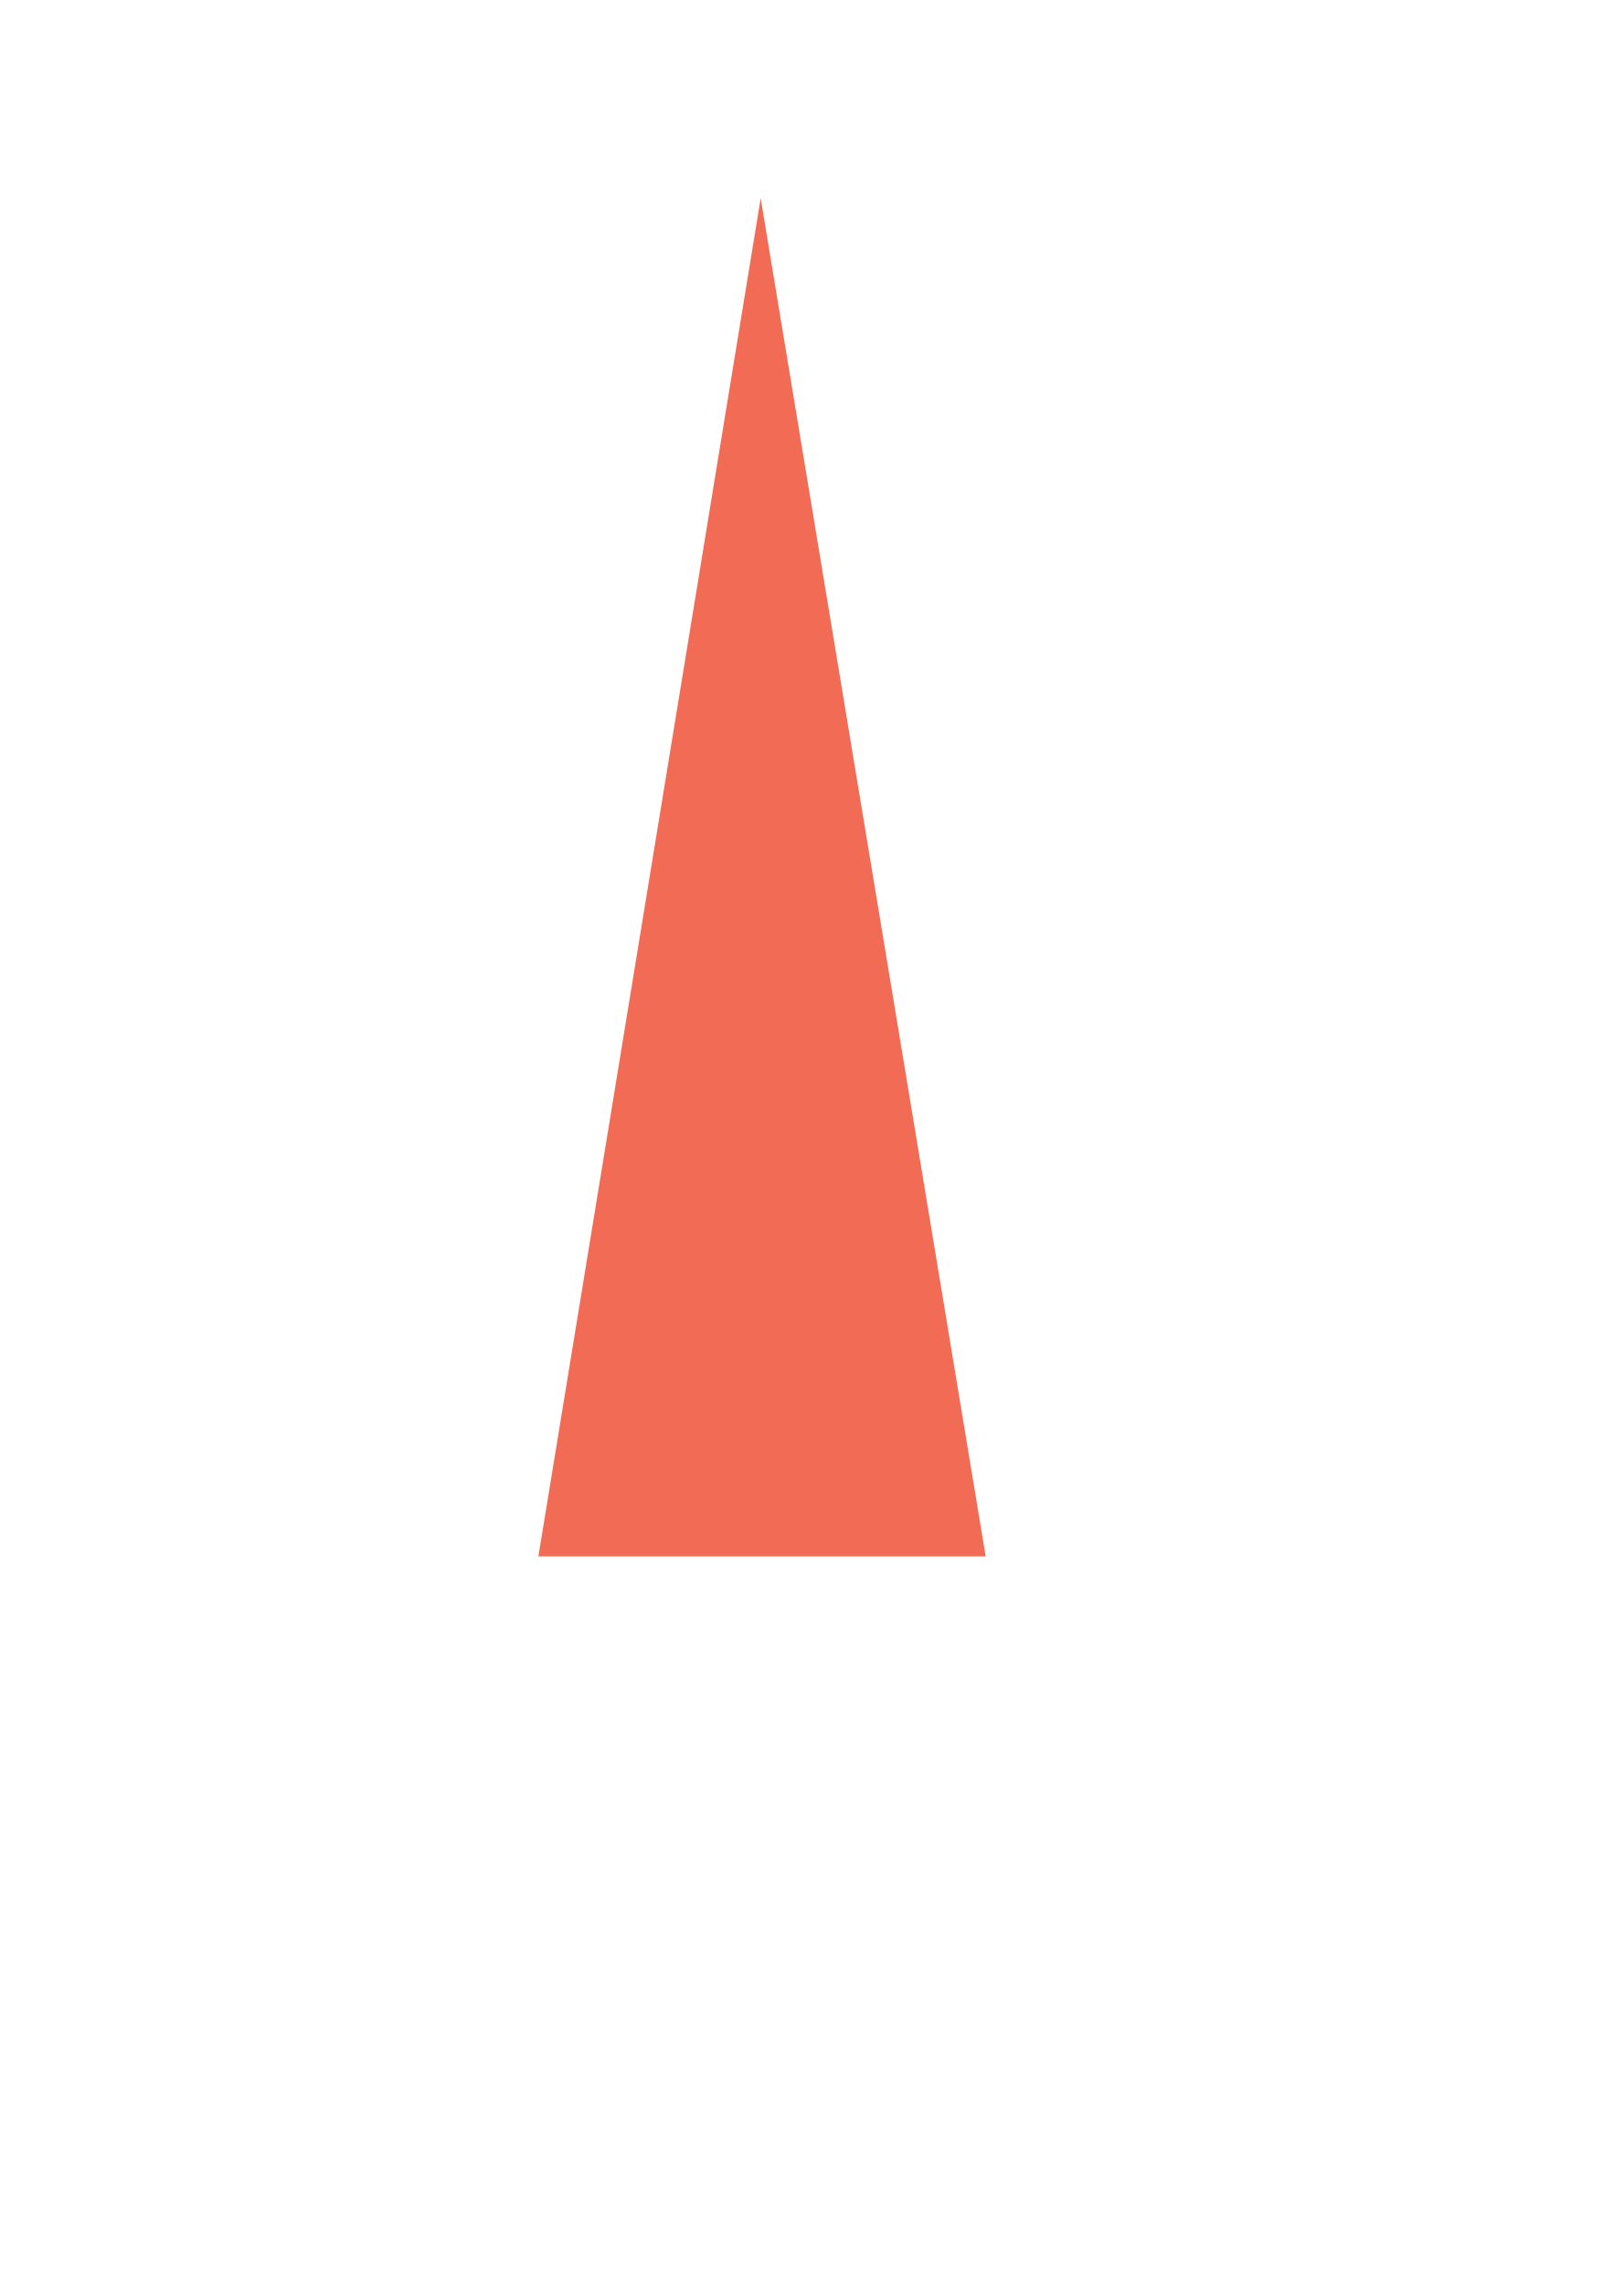
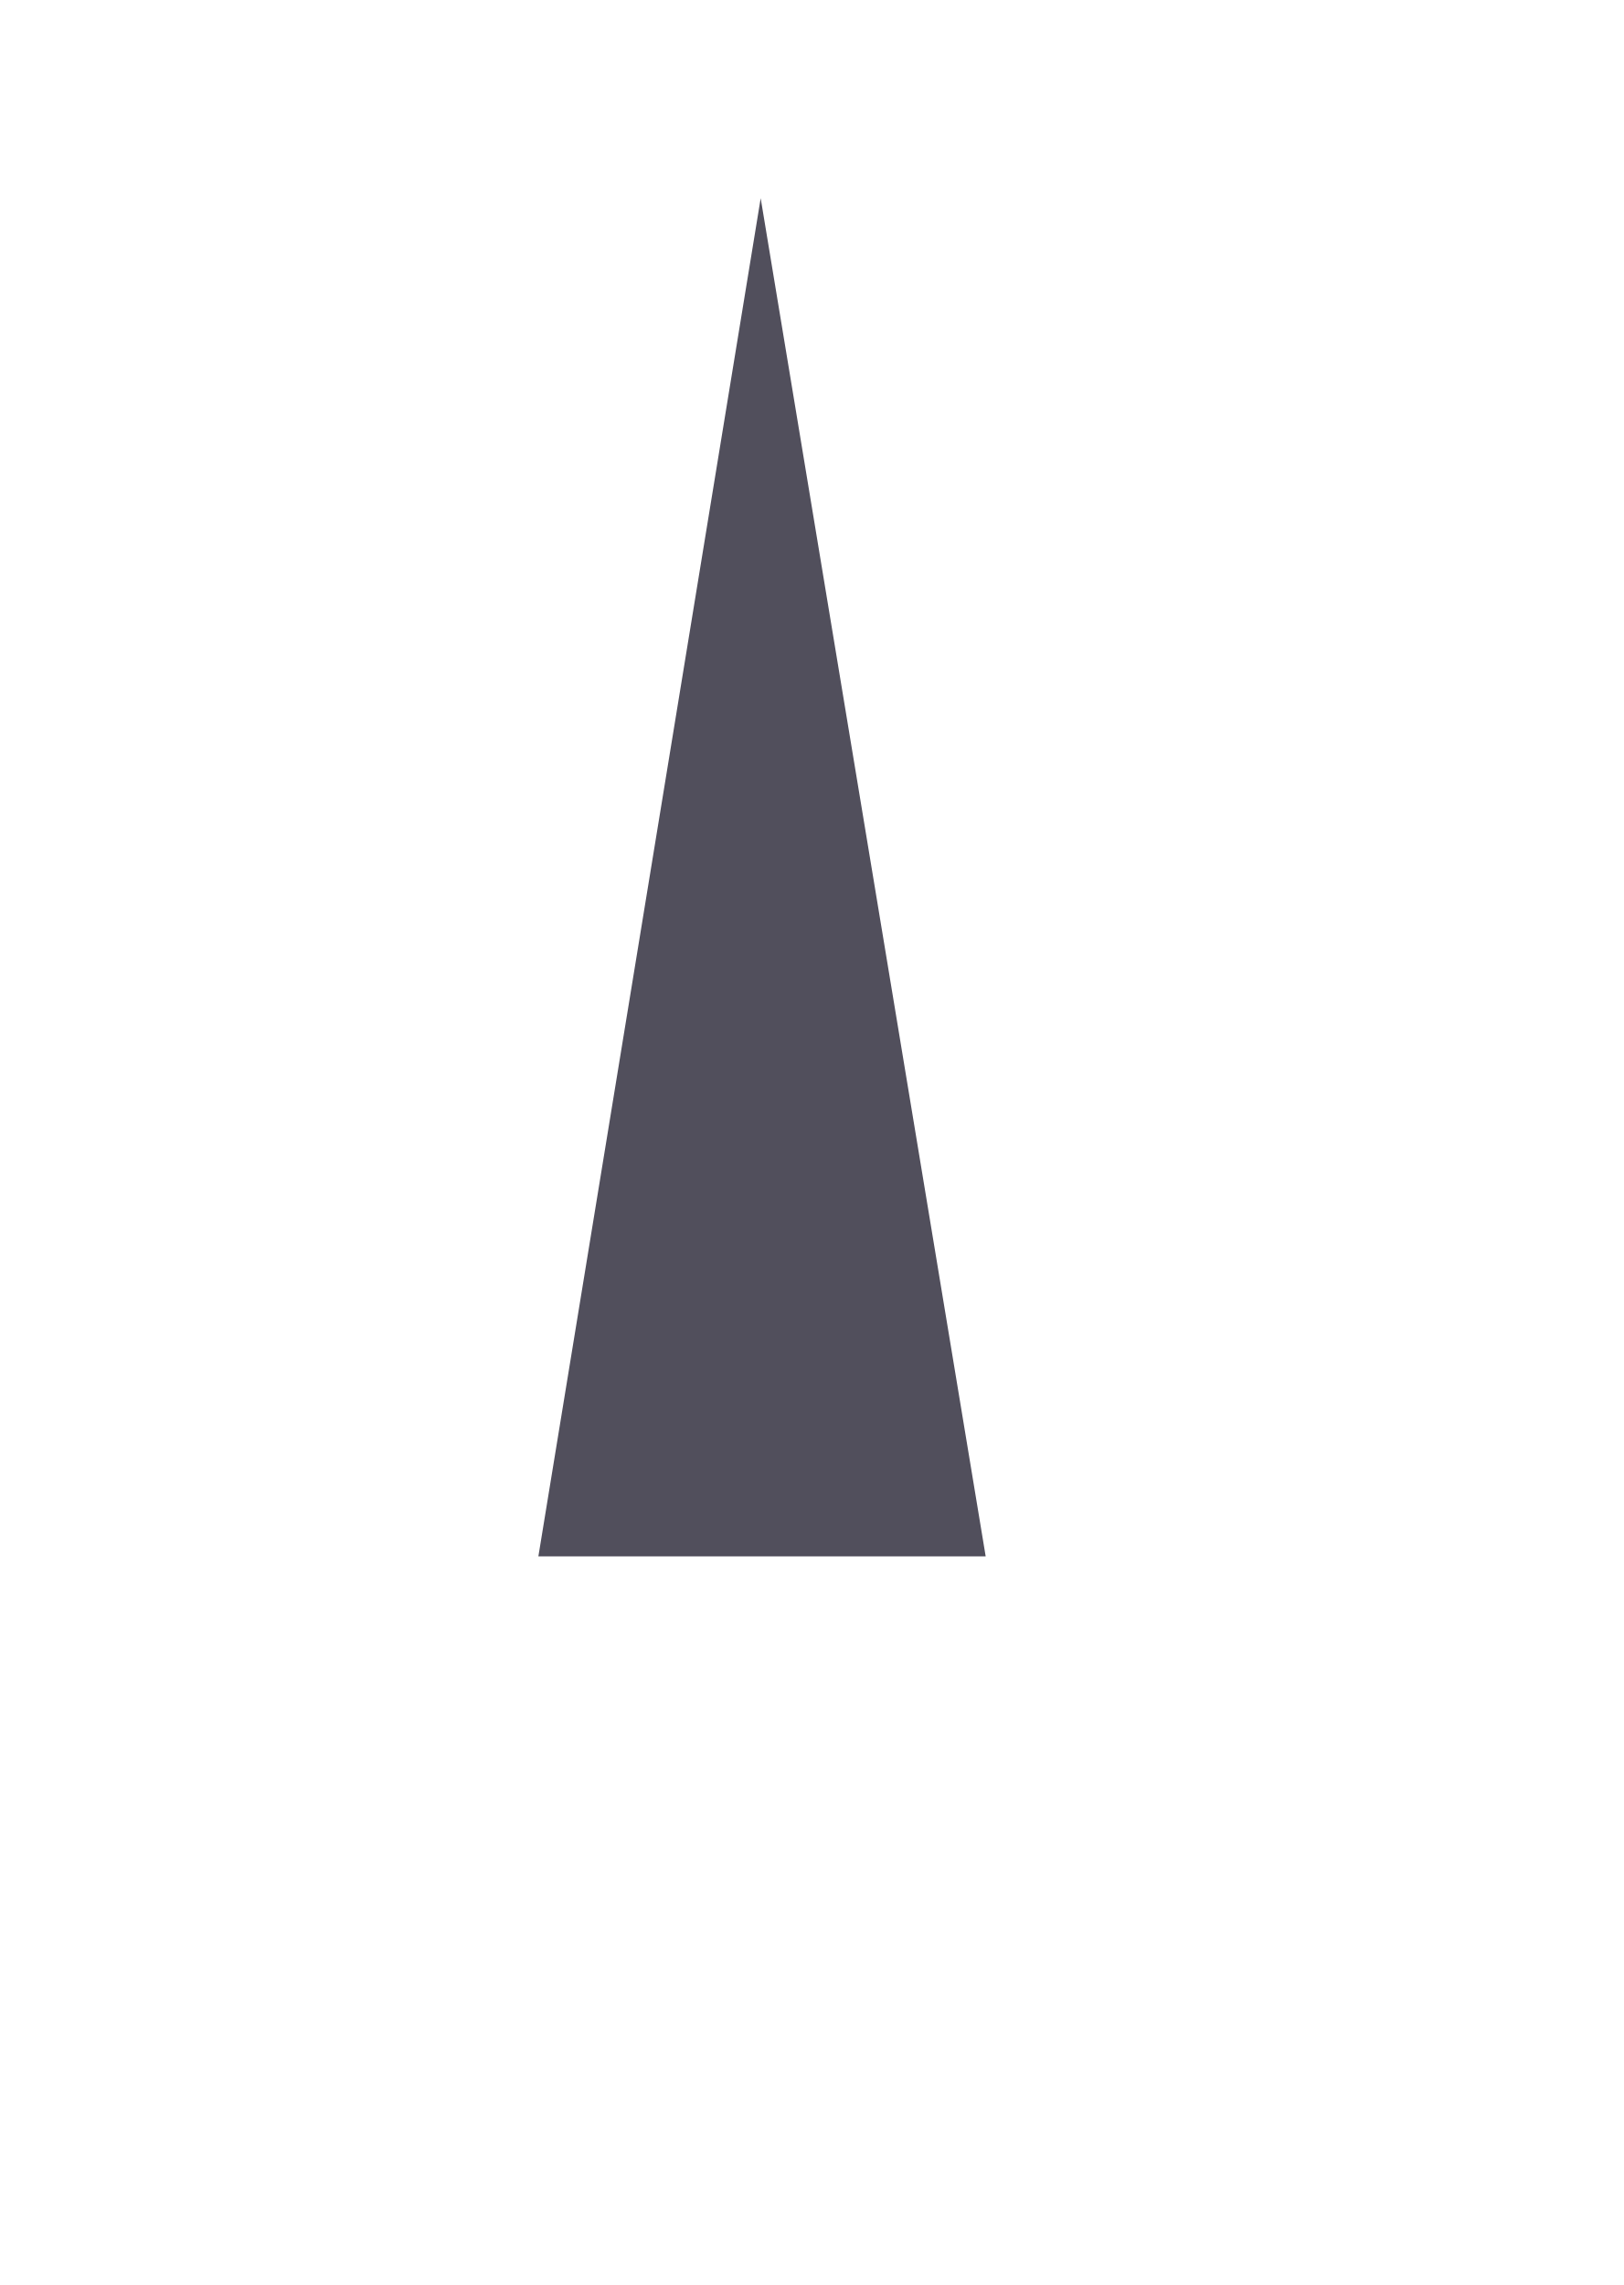
<svg xmlns="http://www.w3.org/2000/svg" id="Layer_1" data-name="Layer 1" viewBox="0 0 6.06 8.53">
  <defs>
-     <style>.cls-1{fill:#f26c55;}</style>
+     <style>.cls-1{fill:#514f5c;}</style>
  </defs>
  <polygon class="cls-1" points="2.84 0.74 2.01 5.81 3.68 5.81 2.84 0.74" />
</svg>
